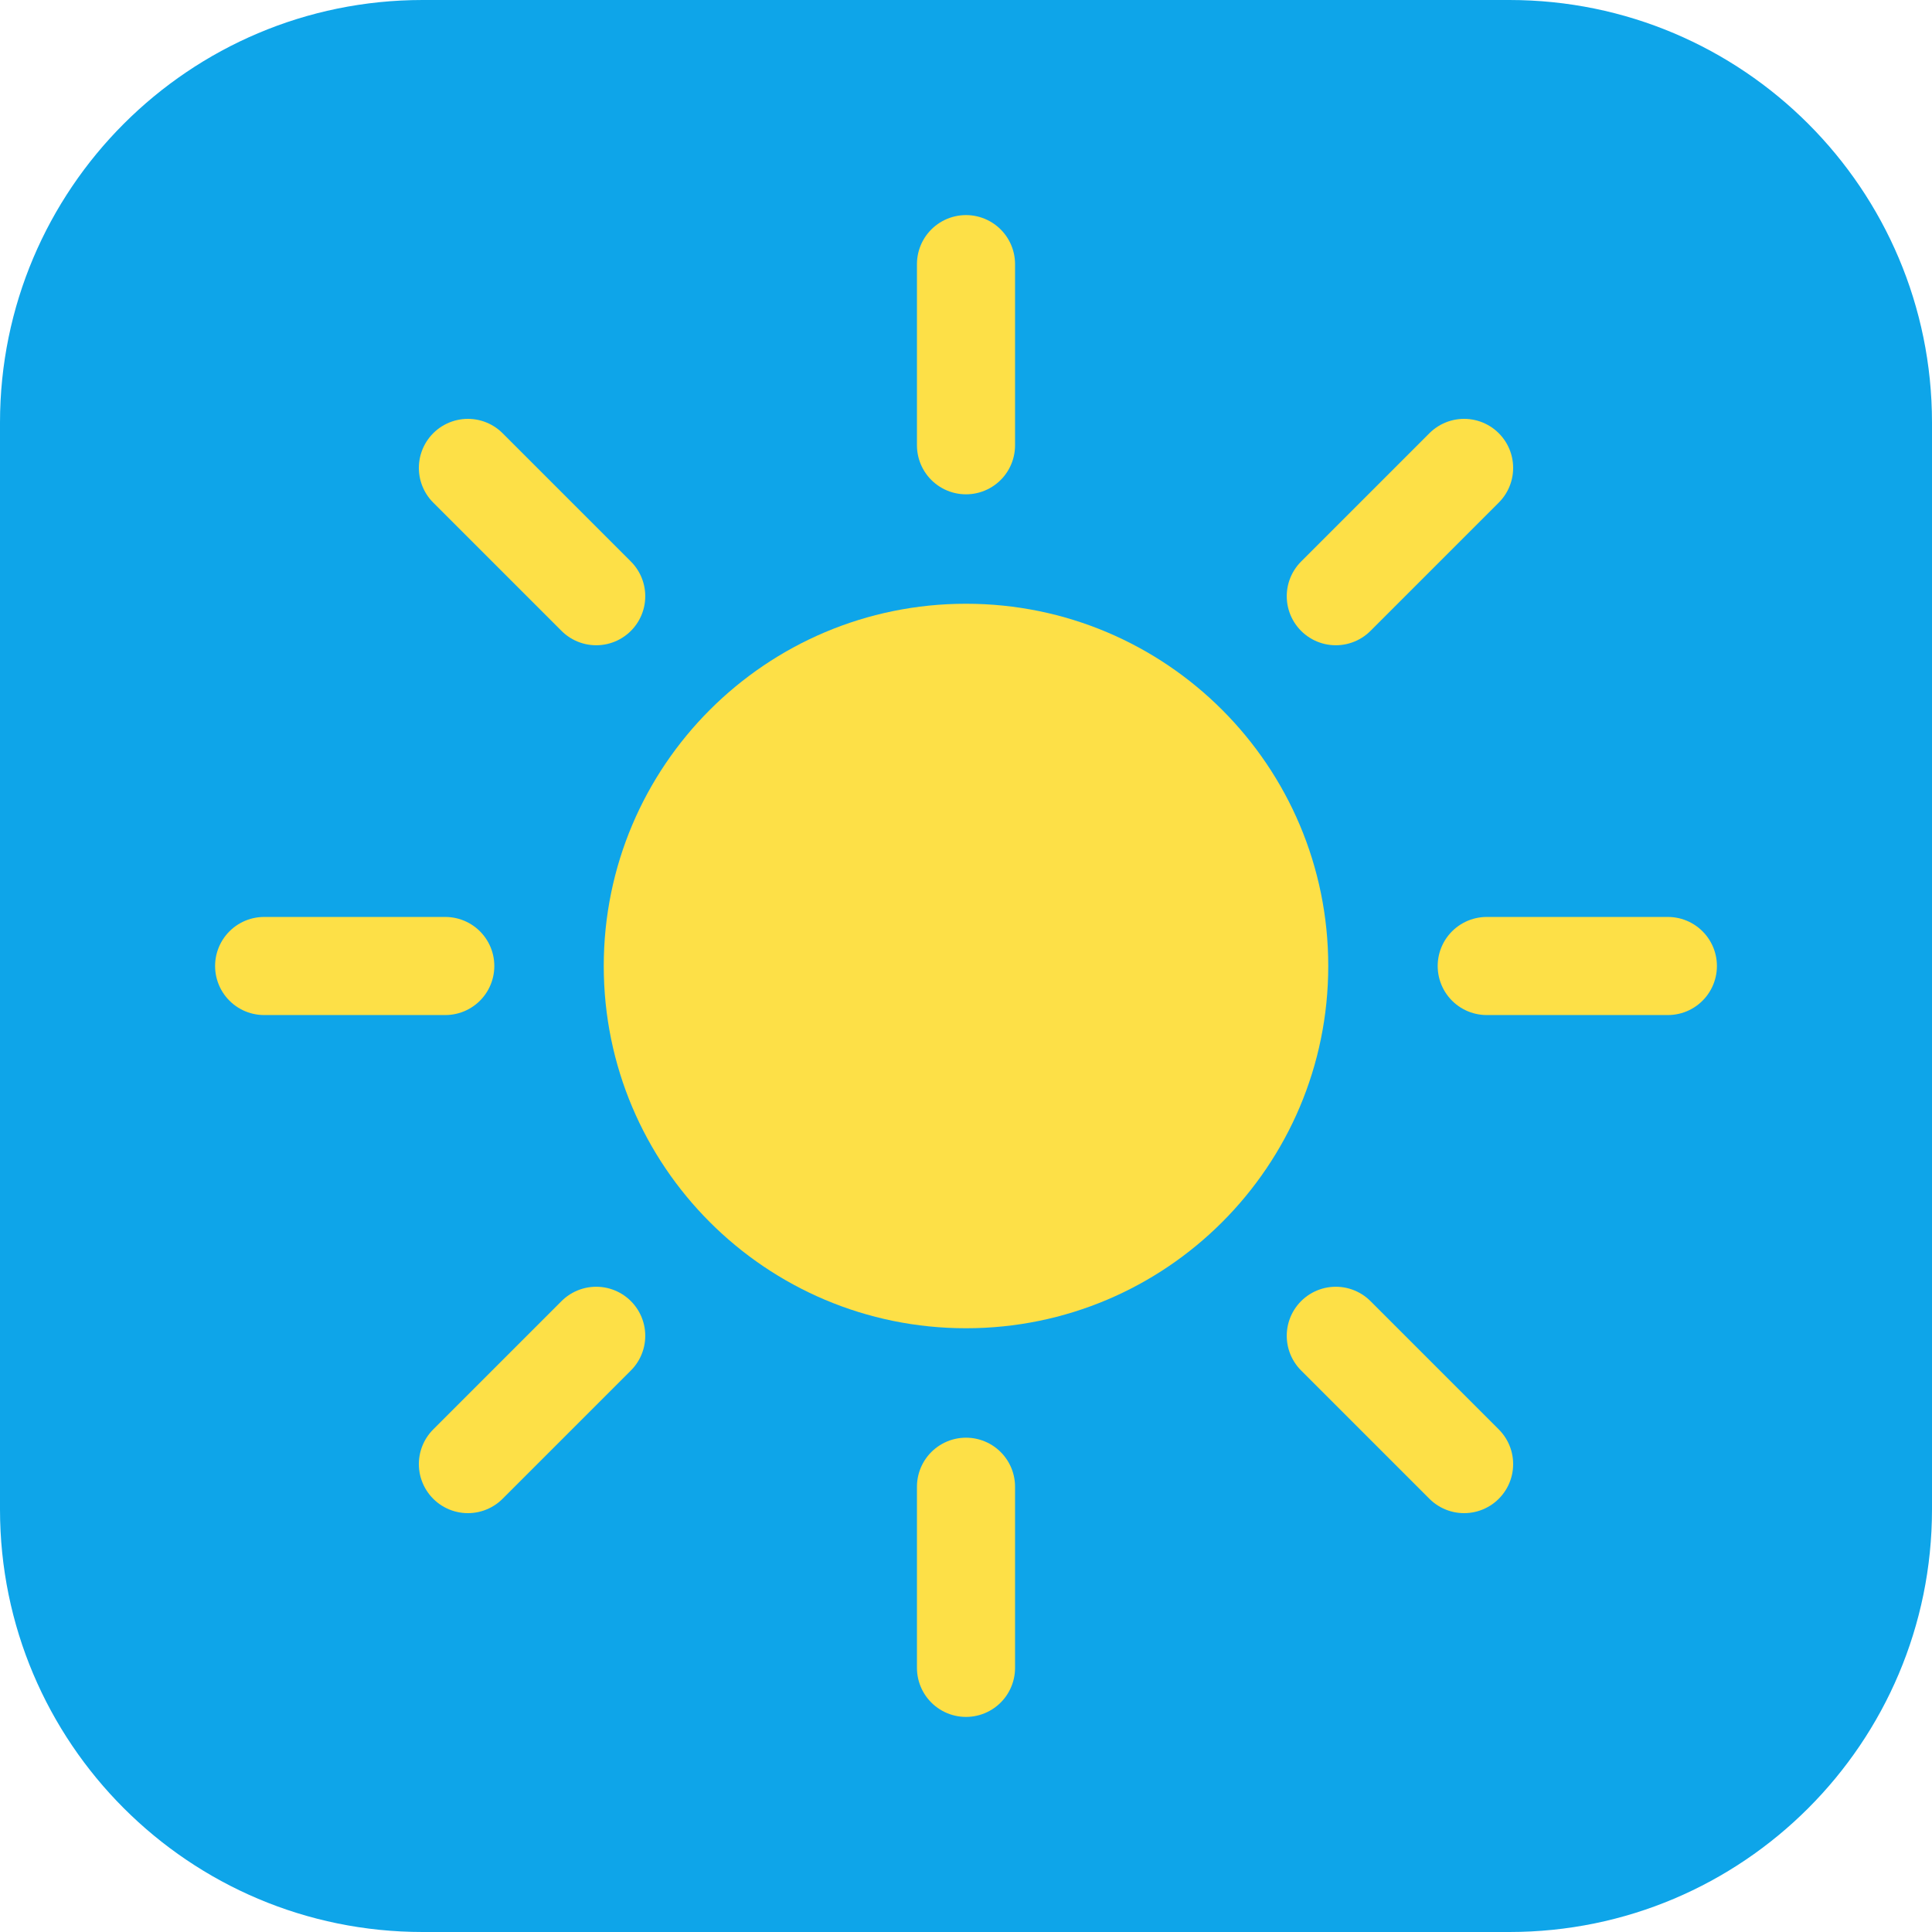
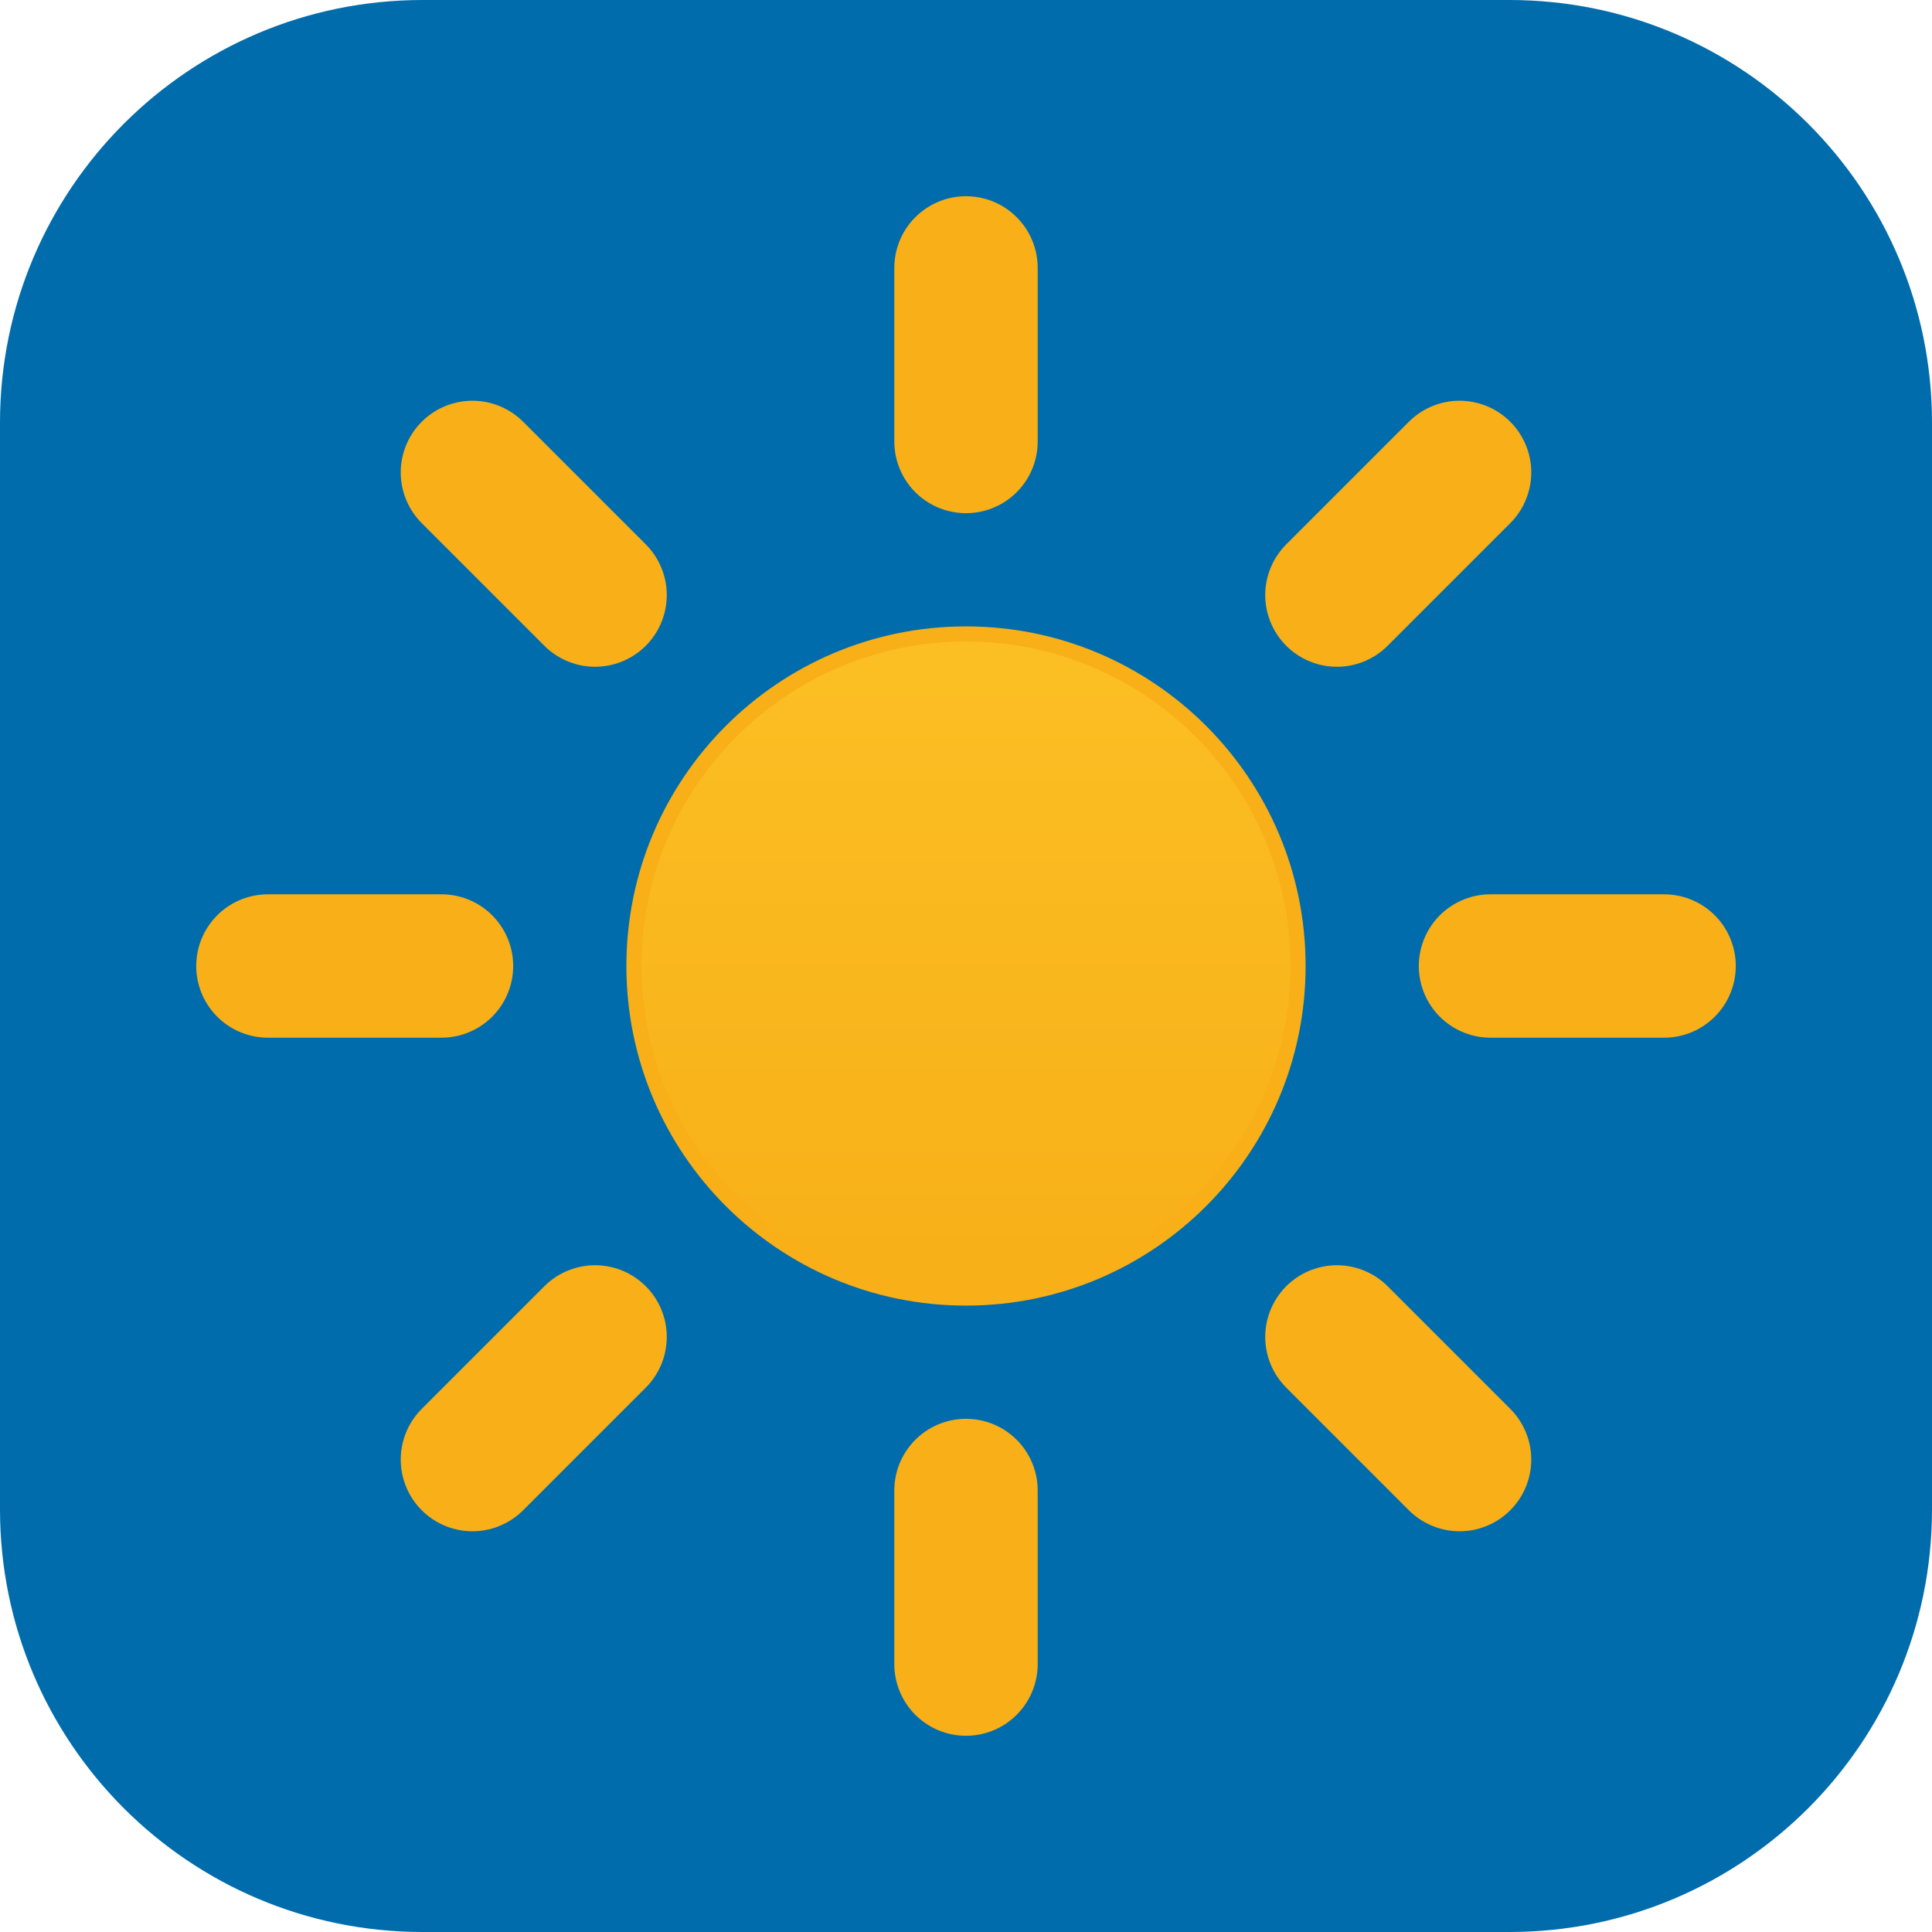
<svg xmlns="http://www.w3.org/2000/svg" viewBox="0 0 512 512">
-   <rect width="512" height="512" rx="112" fill="#0ea5e9" />
-   <g stroke="#fde047" stroke-width="26" stroke-linecap="round">
-     <line x1="256" y1="70" x2="256" y2="118" />
-     <line x1="256" y1="394" x2="256" y2="442" />
-     <line x1="70" y1="256" x2="118" y2="256" />
-     <line x1="394" y1="256" x2="442" y2="256" />
-     <line x1="124" y1="124" x2="158" y2="158" />
-     <line x1="354" y1="354" x2="388" y2="388" />
-     <line x1="388" y1="124" x2="354" y2="158" />
-     <line x1="158" y1="354" x2="124" y2="388" />
+   <defs>
+     <linearGradient id="core" x1="0" x2="0" y1="168" y2="344" gradientUnits="userSpaceOnUse">
+       <stop stop-color="#fbbf24" />
+       <stop offset="1" stop-color="#f8af18" />
+     </linearGradient>
+   </defs>
+   <rect width="512" height="512" rx="112" fill="#006cac" />
+   <g stroke="#f8af18" stroke-width="38" stroke-linecap="round">
+     <line x1="256" y1="117" x2="256" y2="71" />
+     <line x1="354.3" y1="157.7" x2="386.8" y2="125.2" />
+     <line x1="395" y1="256" x2="441" y2="256" />
+     <line x1="354.3" y1="354.3" x2="386.8" y2="386.8" />
+     <line x1="256" y1="395" x2="256" y2="441" />
+     <line x1="157.7" y1="354.3" x2="125.2" y2="386.8" />
+     <line x1="117" y1="256" x2="71" y2="256" />
+     <line x1="157.7" y1="157.7" x2="125.2" y2="125.2" />
  </g>
-   <circle cx="256" cy="256" r="96" fill="#fde047" />
+   <circle cx="256" cy="256" r="88" fill="url(#core)" stroke="#f8af18" stroke-width="4" />
</svg>
